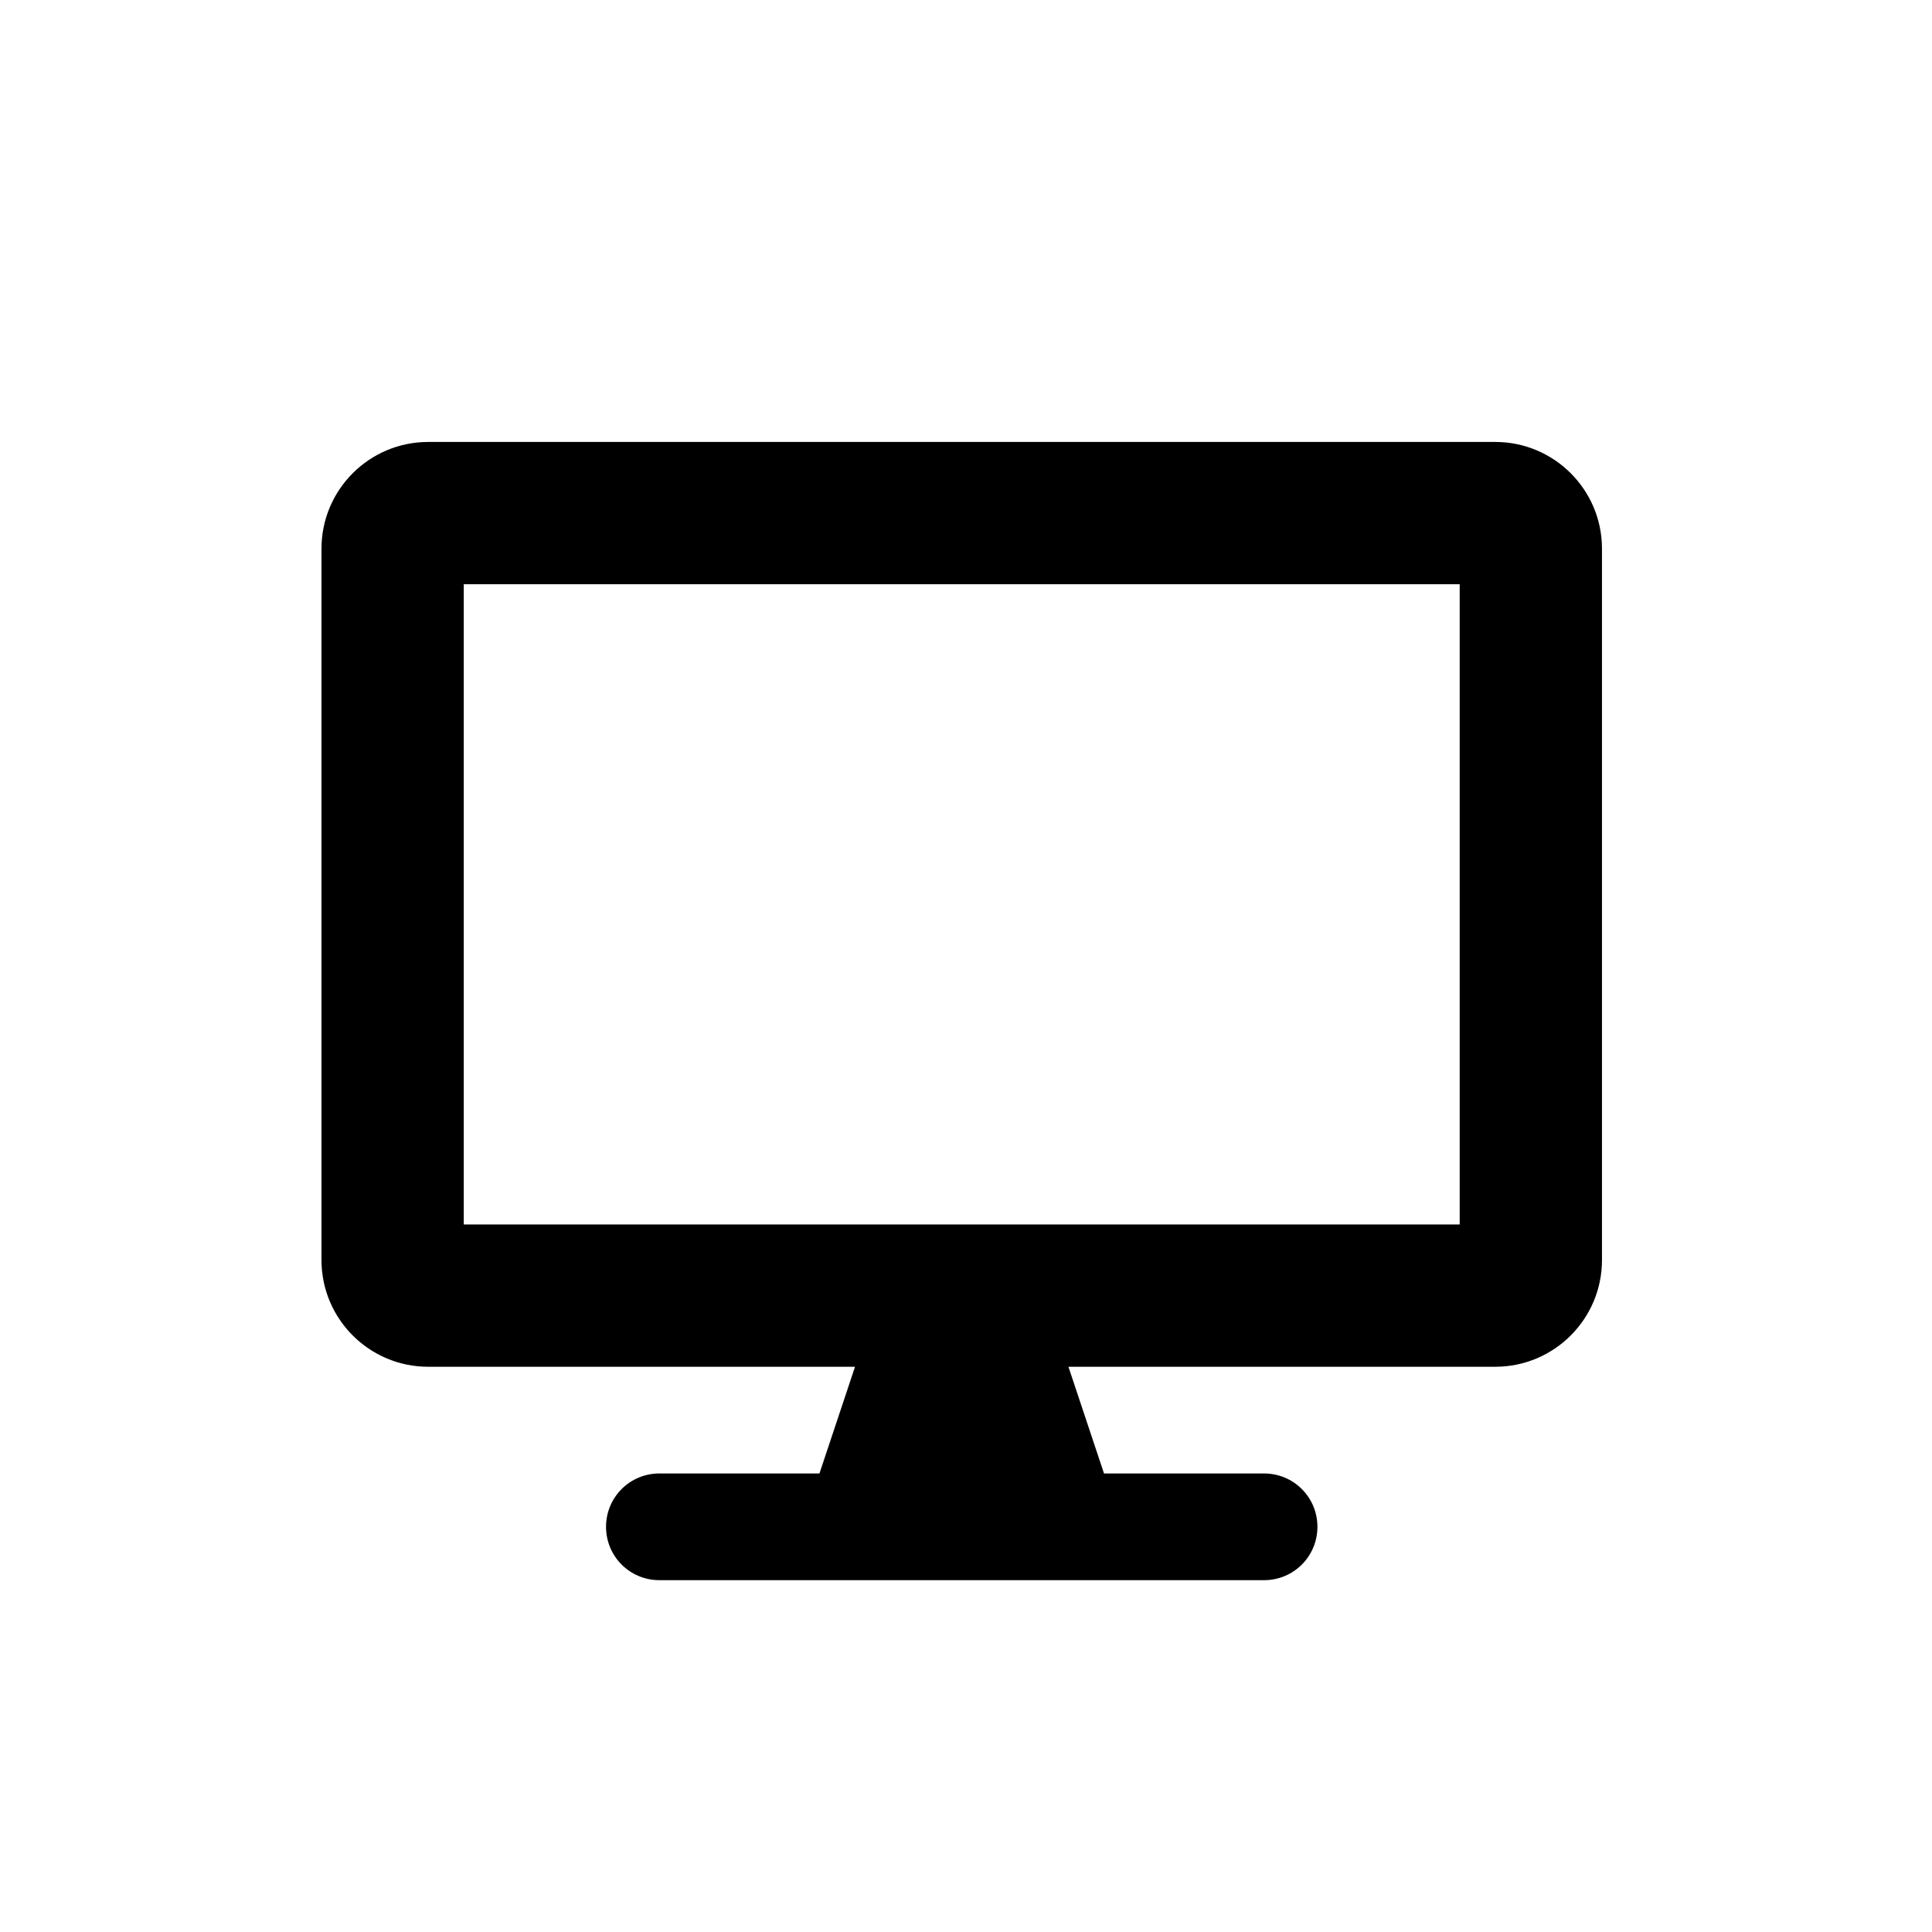
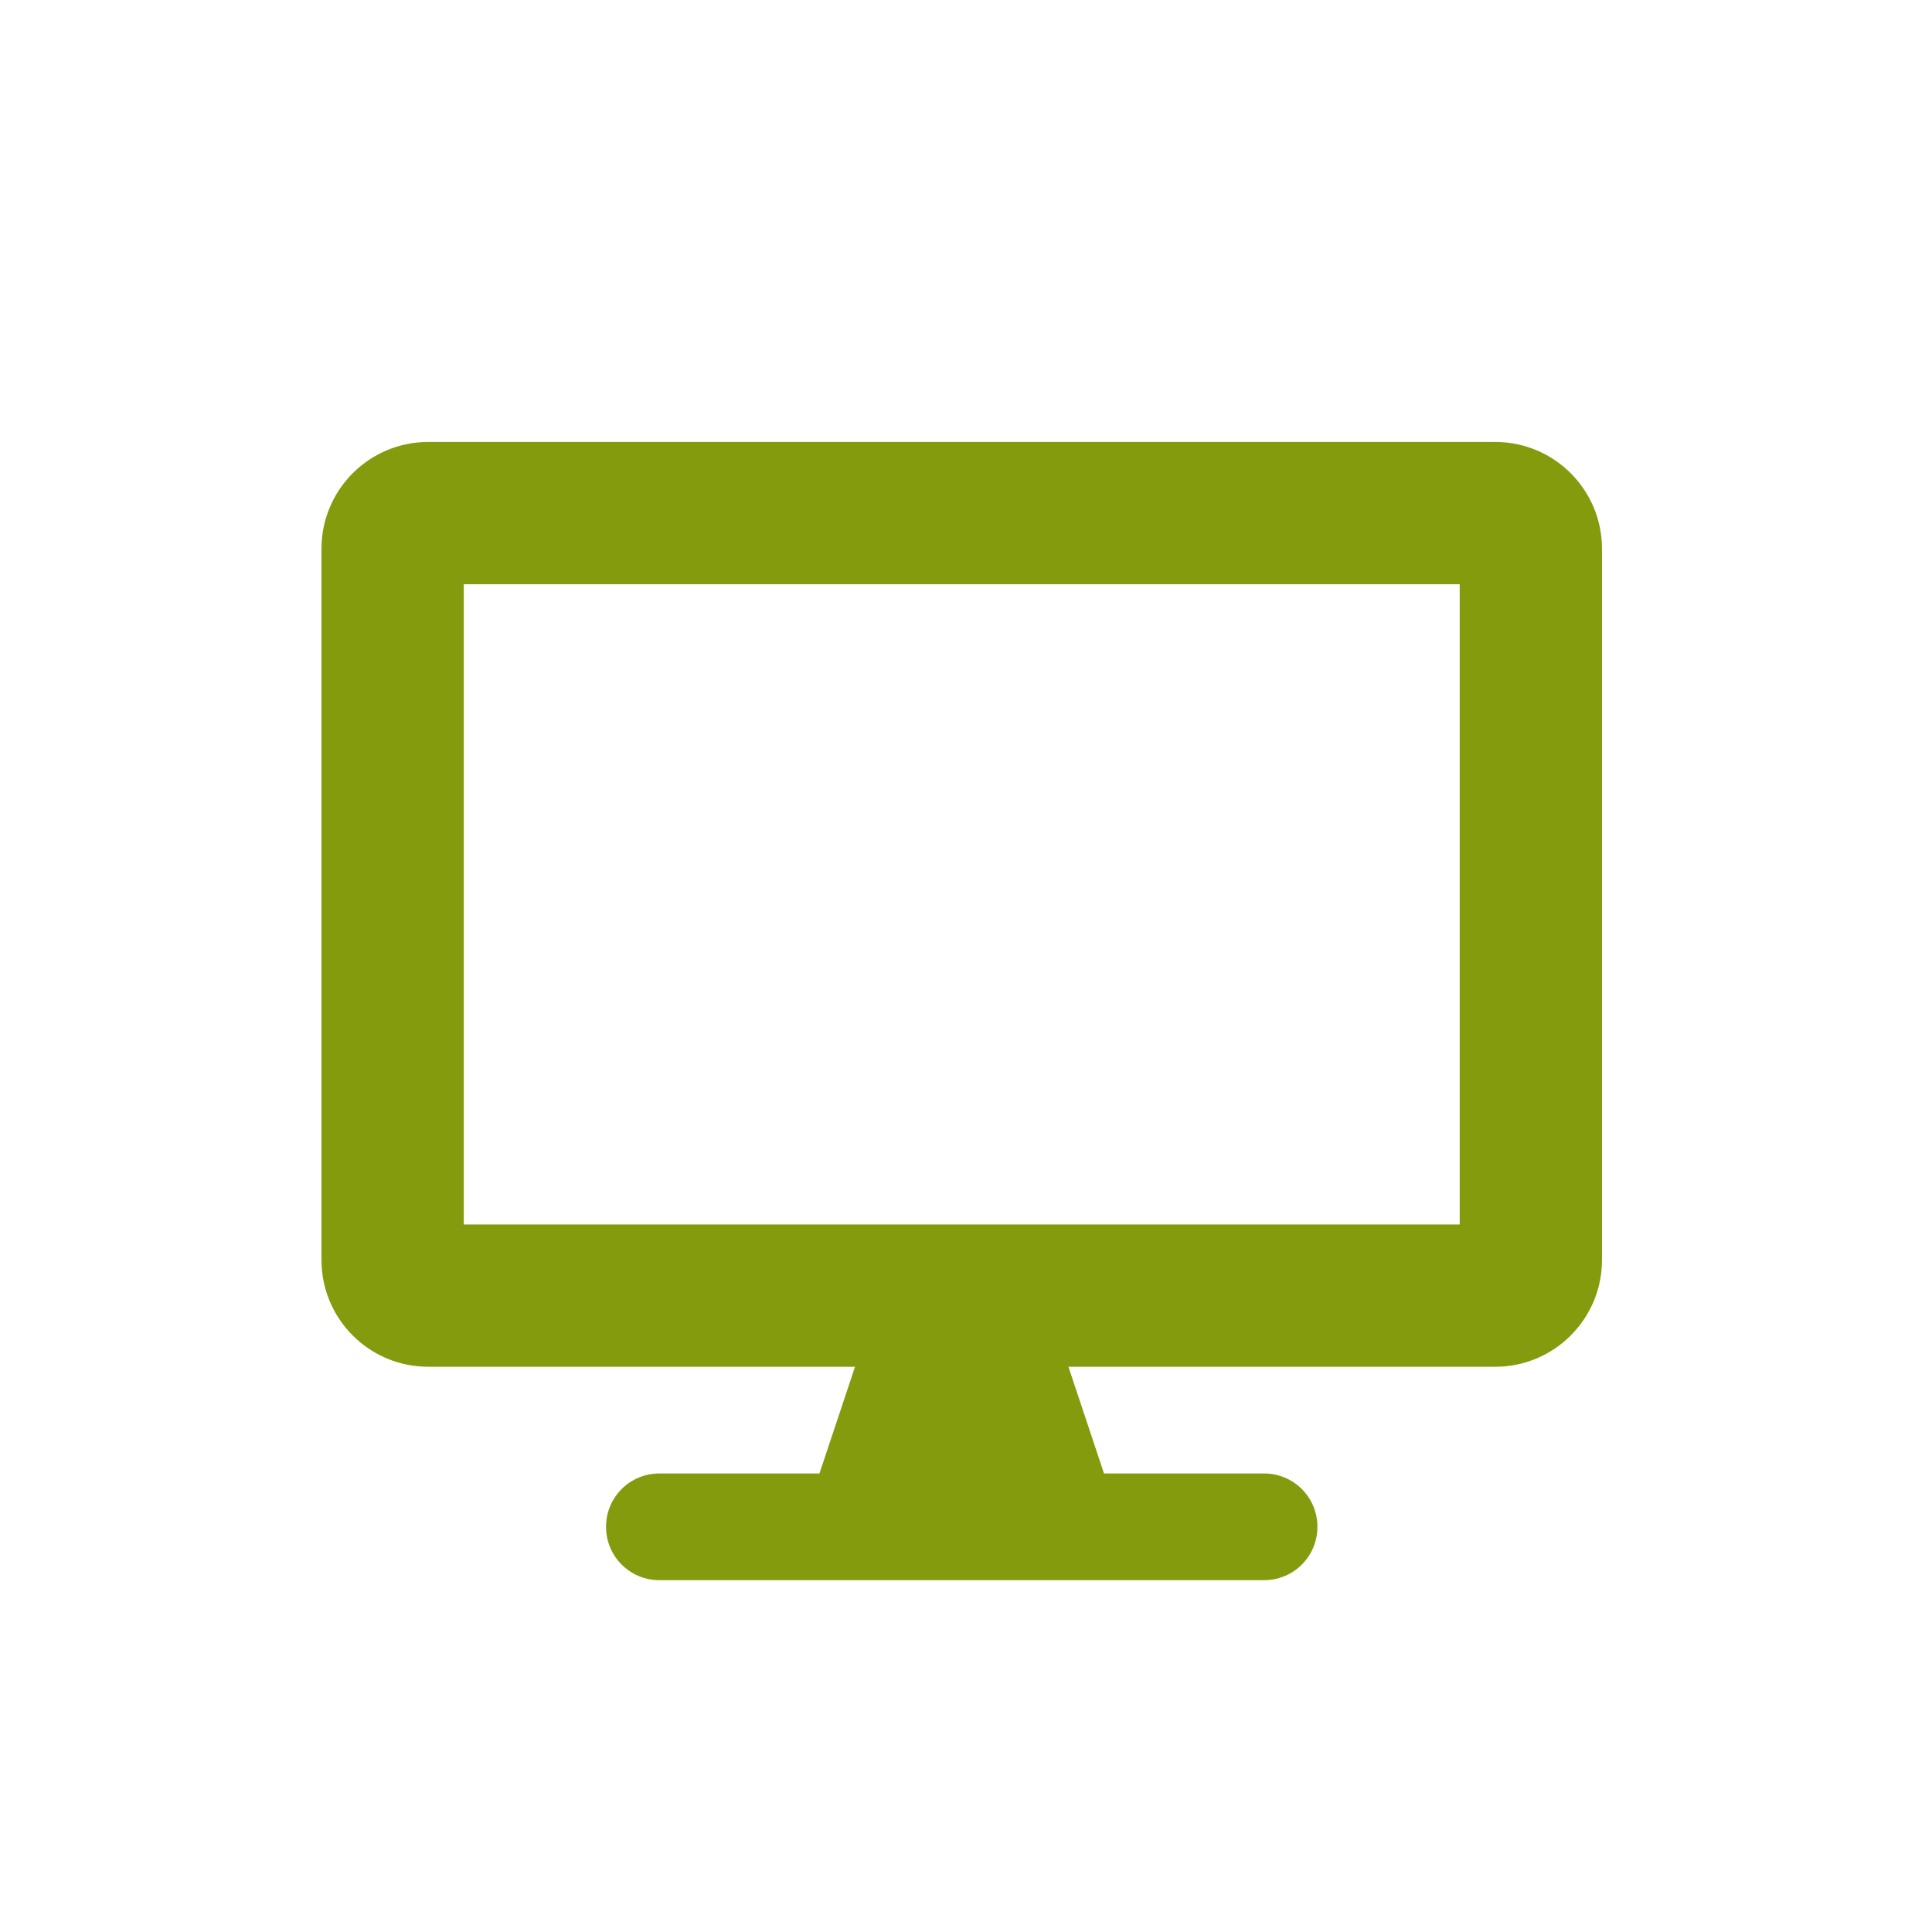
<svg xmlns="http://www.w3.org/2000/svg" width="100%" height="100%" viewBox="0 0 500 500" version="1.1" xml:space="preserve" style="fill-rule:evenodd;clip-rule:evenodd;stroke-linejoin:round;stroke-miterlimit:2;">
  <rect id="services" x="-1000" y="0" width="3000" height="500" style="fill:none;" />
-   <path d="M386.974,114.378l-276.158,0c-15.246,0 -27.616,12.37 -27.616,27.616l0,184.106c0,15.246 12.37,27.616 27.616,27.616l110.463,-0l-9.205,27.615l-41.424,0c-7.652,0 -13.808,6.156 -13.808,13.808c0,7.652 6.156,13.808 13.808,13.808l156.49,0c7.652,0 13.808,-6.156 13.808,-13.808c-0,-7.652 -6.156,-13.808 -13.808,-13.808l-41.424,0l-9.205,-27.615l110.463,-0c15.247,-0 27.616,-12.37 27.616,-27.616l0,-184.106c0,-15.246 -12.369,-27.616 -27.616,-27.616Zm-9.205,202.516l-257.748,0l0,-165.695l257.748,0l0,165.695Z" style="fill-rule:nonzero;" />
+   <path d="M386.974,114.378l-276.158,0c-15.246,0 -27.616,12.37 -27.616,27.616l0,184.106c0,15.246 12.37,27.616 27.616,27.616l110.463,-0l-9.205,27.615l-41.424,0c-7.652,0 -13.808,6.156 -13.808,13.808c0,7.652 6.156,13.808 13.808,13.808l156.49,0c7.652,0 13.808,-6.156 13.808,-13.808c-0,-7.652 -6.156,-13.808 -13.808,-13.808l-41.424,0l-9.205,-27.615l110.463,-0c15.247,-0 27.616,-12.37 27.616,-27.616l0,-184.106c0,-15.246 -12.369,-27.616 -27.616,-27.616Zm-9.205,202.516l-257.748,0l0,-165.695l257.748,0l0,165.695Z" style="fill:#849b0d;fill-rule:nonzero;" />
</svg>
